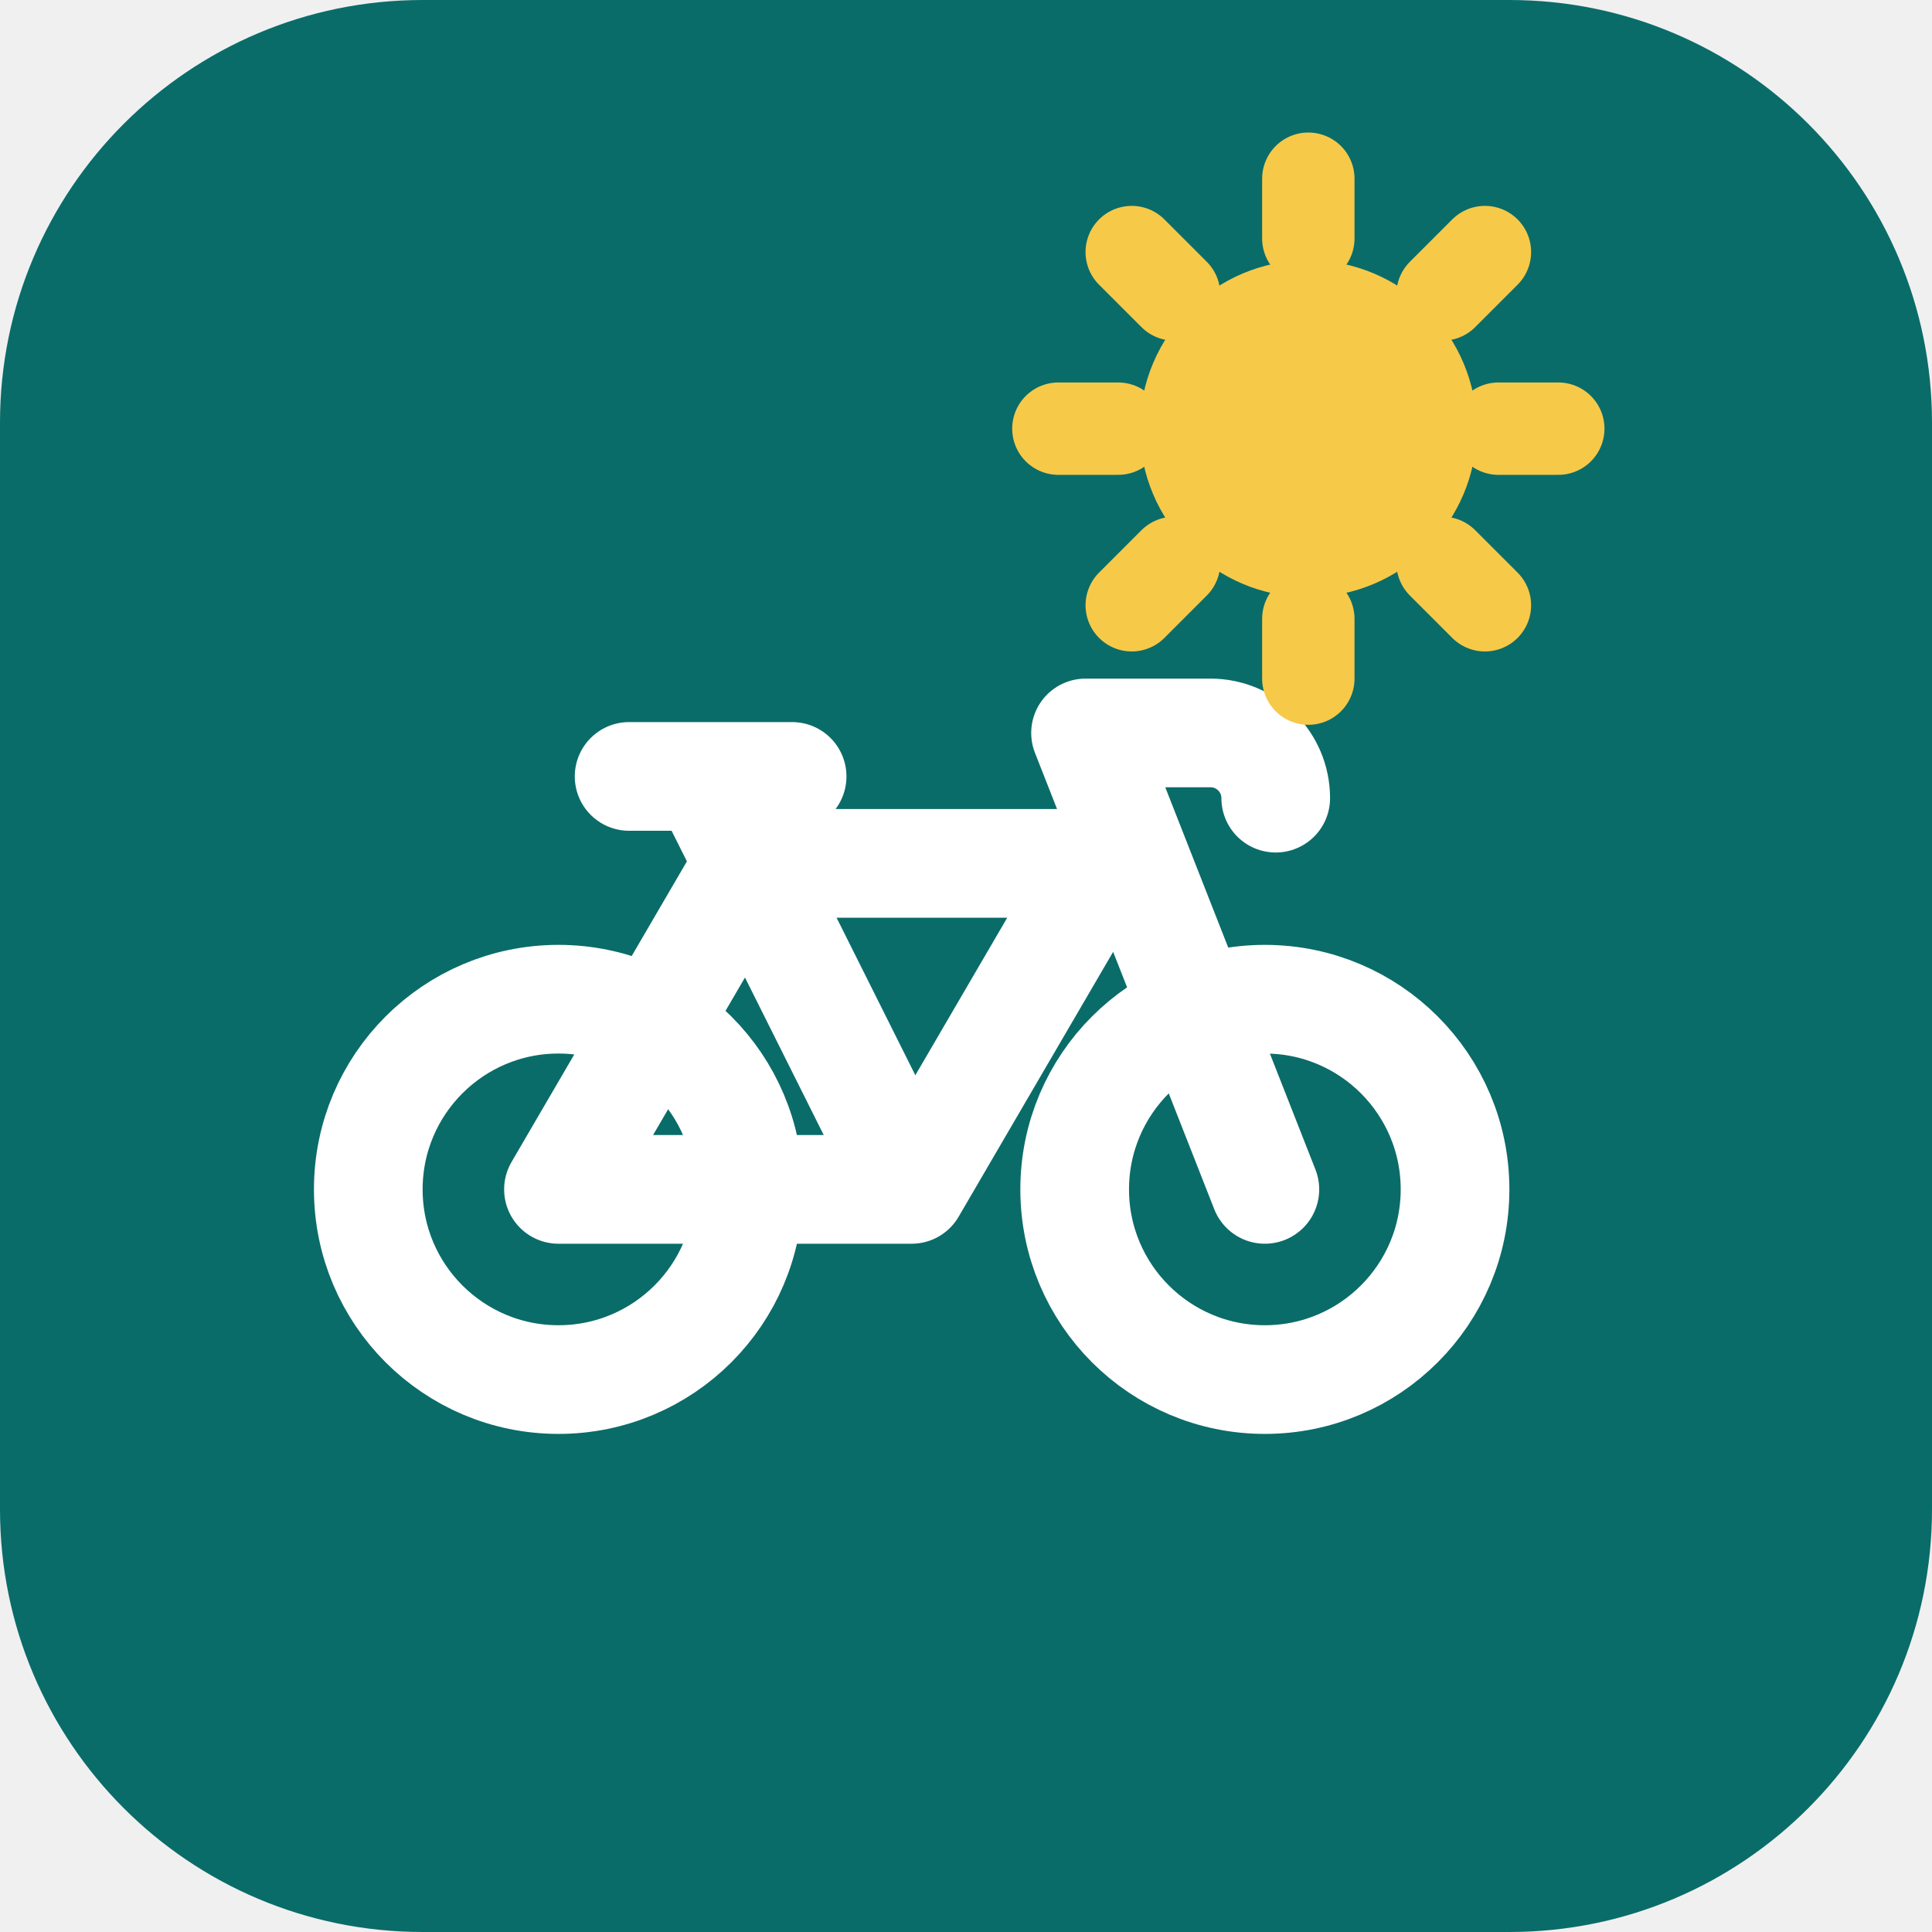
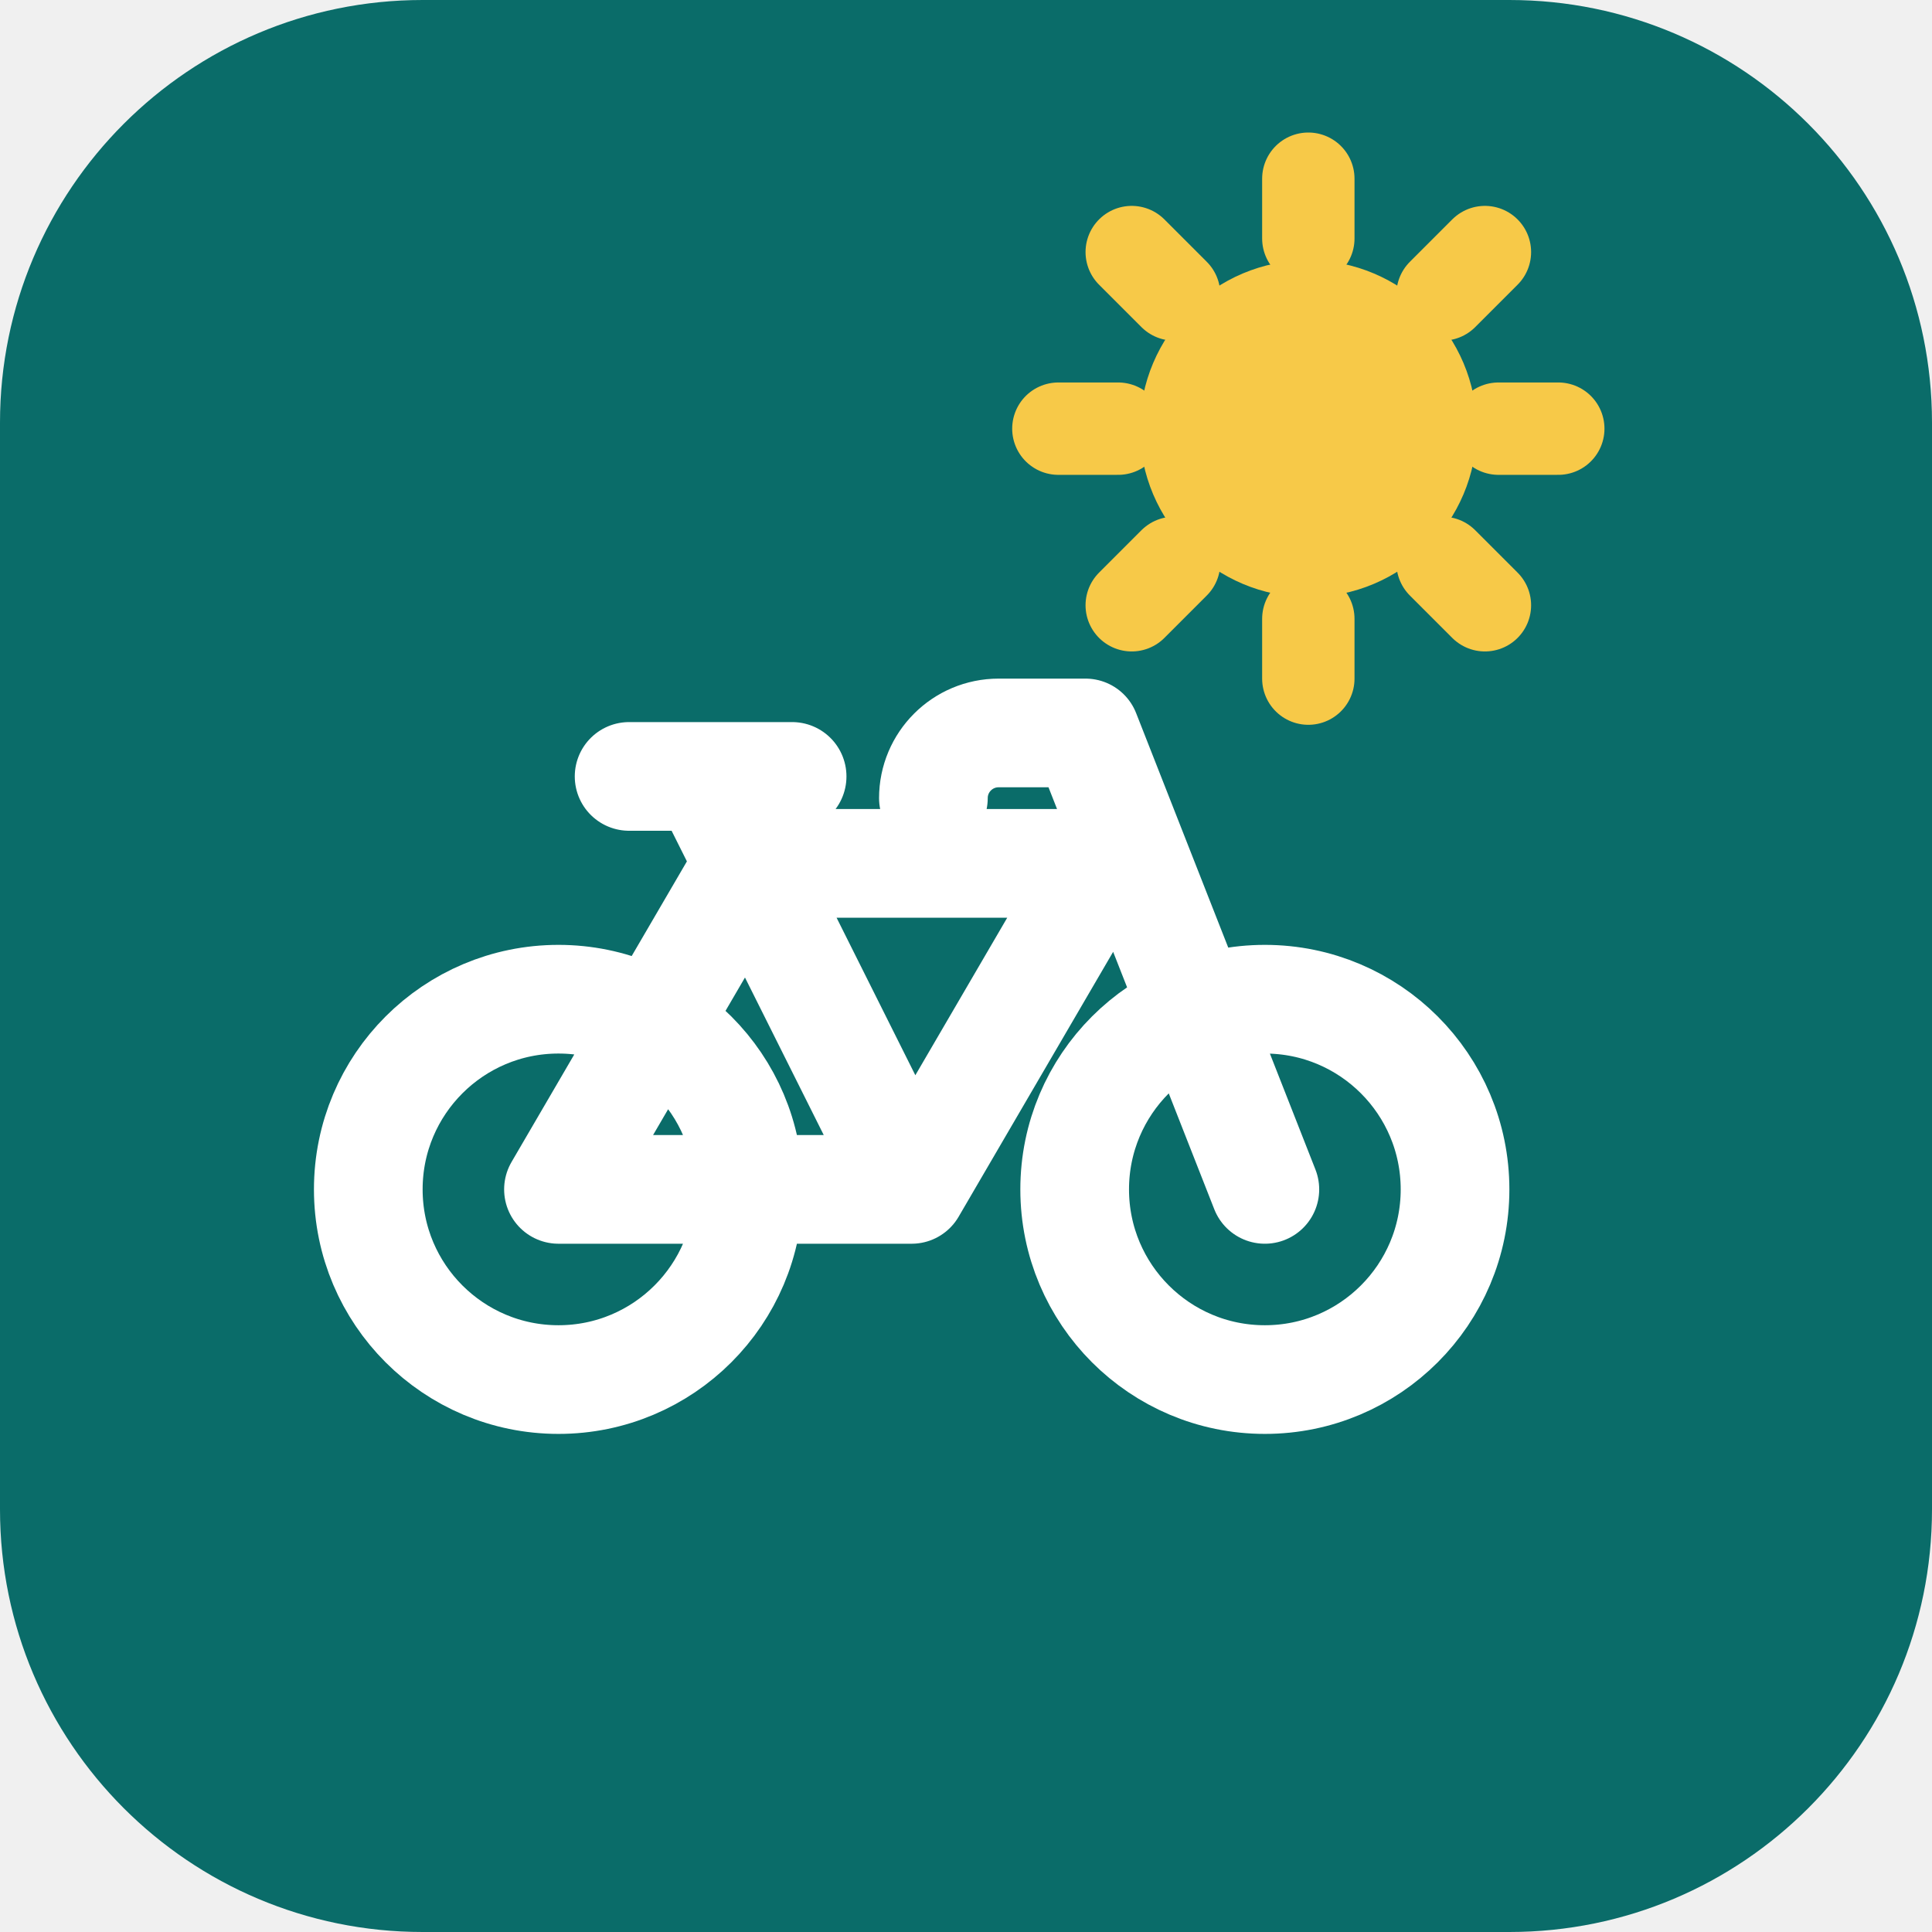
<svg xmlns="http://www.w3.org/2000/svg" viewBox="0 0 32 32">
  <rect width="32" height="32" rx="7" fill="#0A6C69" />
  <g transform="translate(4.3 5.3) scale(0.9)" fill="none" stroke-linecap="round" stroke-linejoin="round">
-     <path d="M2,16a3.5,3.5 0,1 0,7 0a3.5,3.5 0,1 0,-7 0M15,16a3.5,3.5 0,1 0,7 0a3.5,3.5 0,1 0,-7 0M5.5,16L9,10h6.5M9,10l3,6H5.5M12,16l3.5,-6M18.5,16L15.2,7.6h2.3a1.2,1.2 0 0 1 1.2,1.2M9,10L8.2,8.4M6.8,8.4h3" stroke="#fff" stroke-width="2" />
+     <path d="M2,16a3.5,3.5 0,1 0,7 0a3.5,3.5 0,1 0,-7 0M15,16a3.5,3.5 0,1 0,7 0a3.5,3.5 0,1 0,-7 0M5.5,16L9,10h6.5M9,10l3,6H5.5M12,16l3.5,-6M18.5,16L15.2,7.6h-1.6a1.2,1.2 0 0 0 -1.2,1.2M9,10L8.2,8.4M6.8,8.4h3" stroke="#fff" stroke-width="2" />
    <path d="M17.2,2a2.1,2.1 0 1 0 4.2,0a2.1,2.1 0 1 0 -4.2,0" fill="#F7C948" stroke="#F7C948" stroke-width="2" />
    <path d="M22.80,2.00L23.90,2.00M21.77,4.47L22.55,5.25M19.30,5.50L19.30,6.60M16.83,4.47L16.05,5.25M15.80,2.00L14.70,2.00M16.83,-0.47L16.05,-1.25M19.30,-1.50L19.30,-2.60M21.77,-0.47L22.55,-1.25" stroke="#F7C948" stroke-width="1.7" />
  </g>
</svg>
